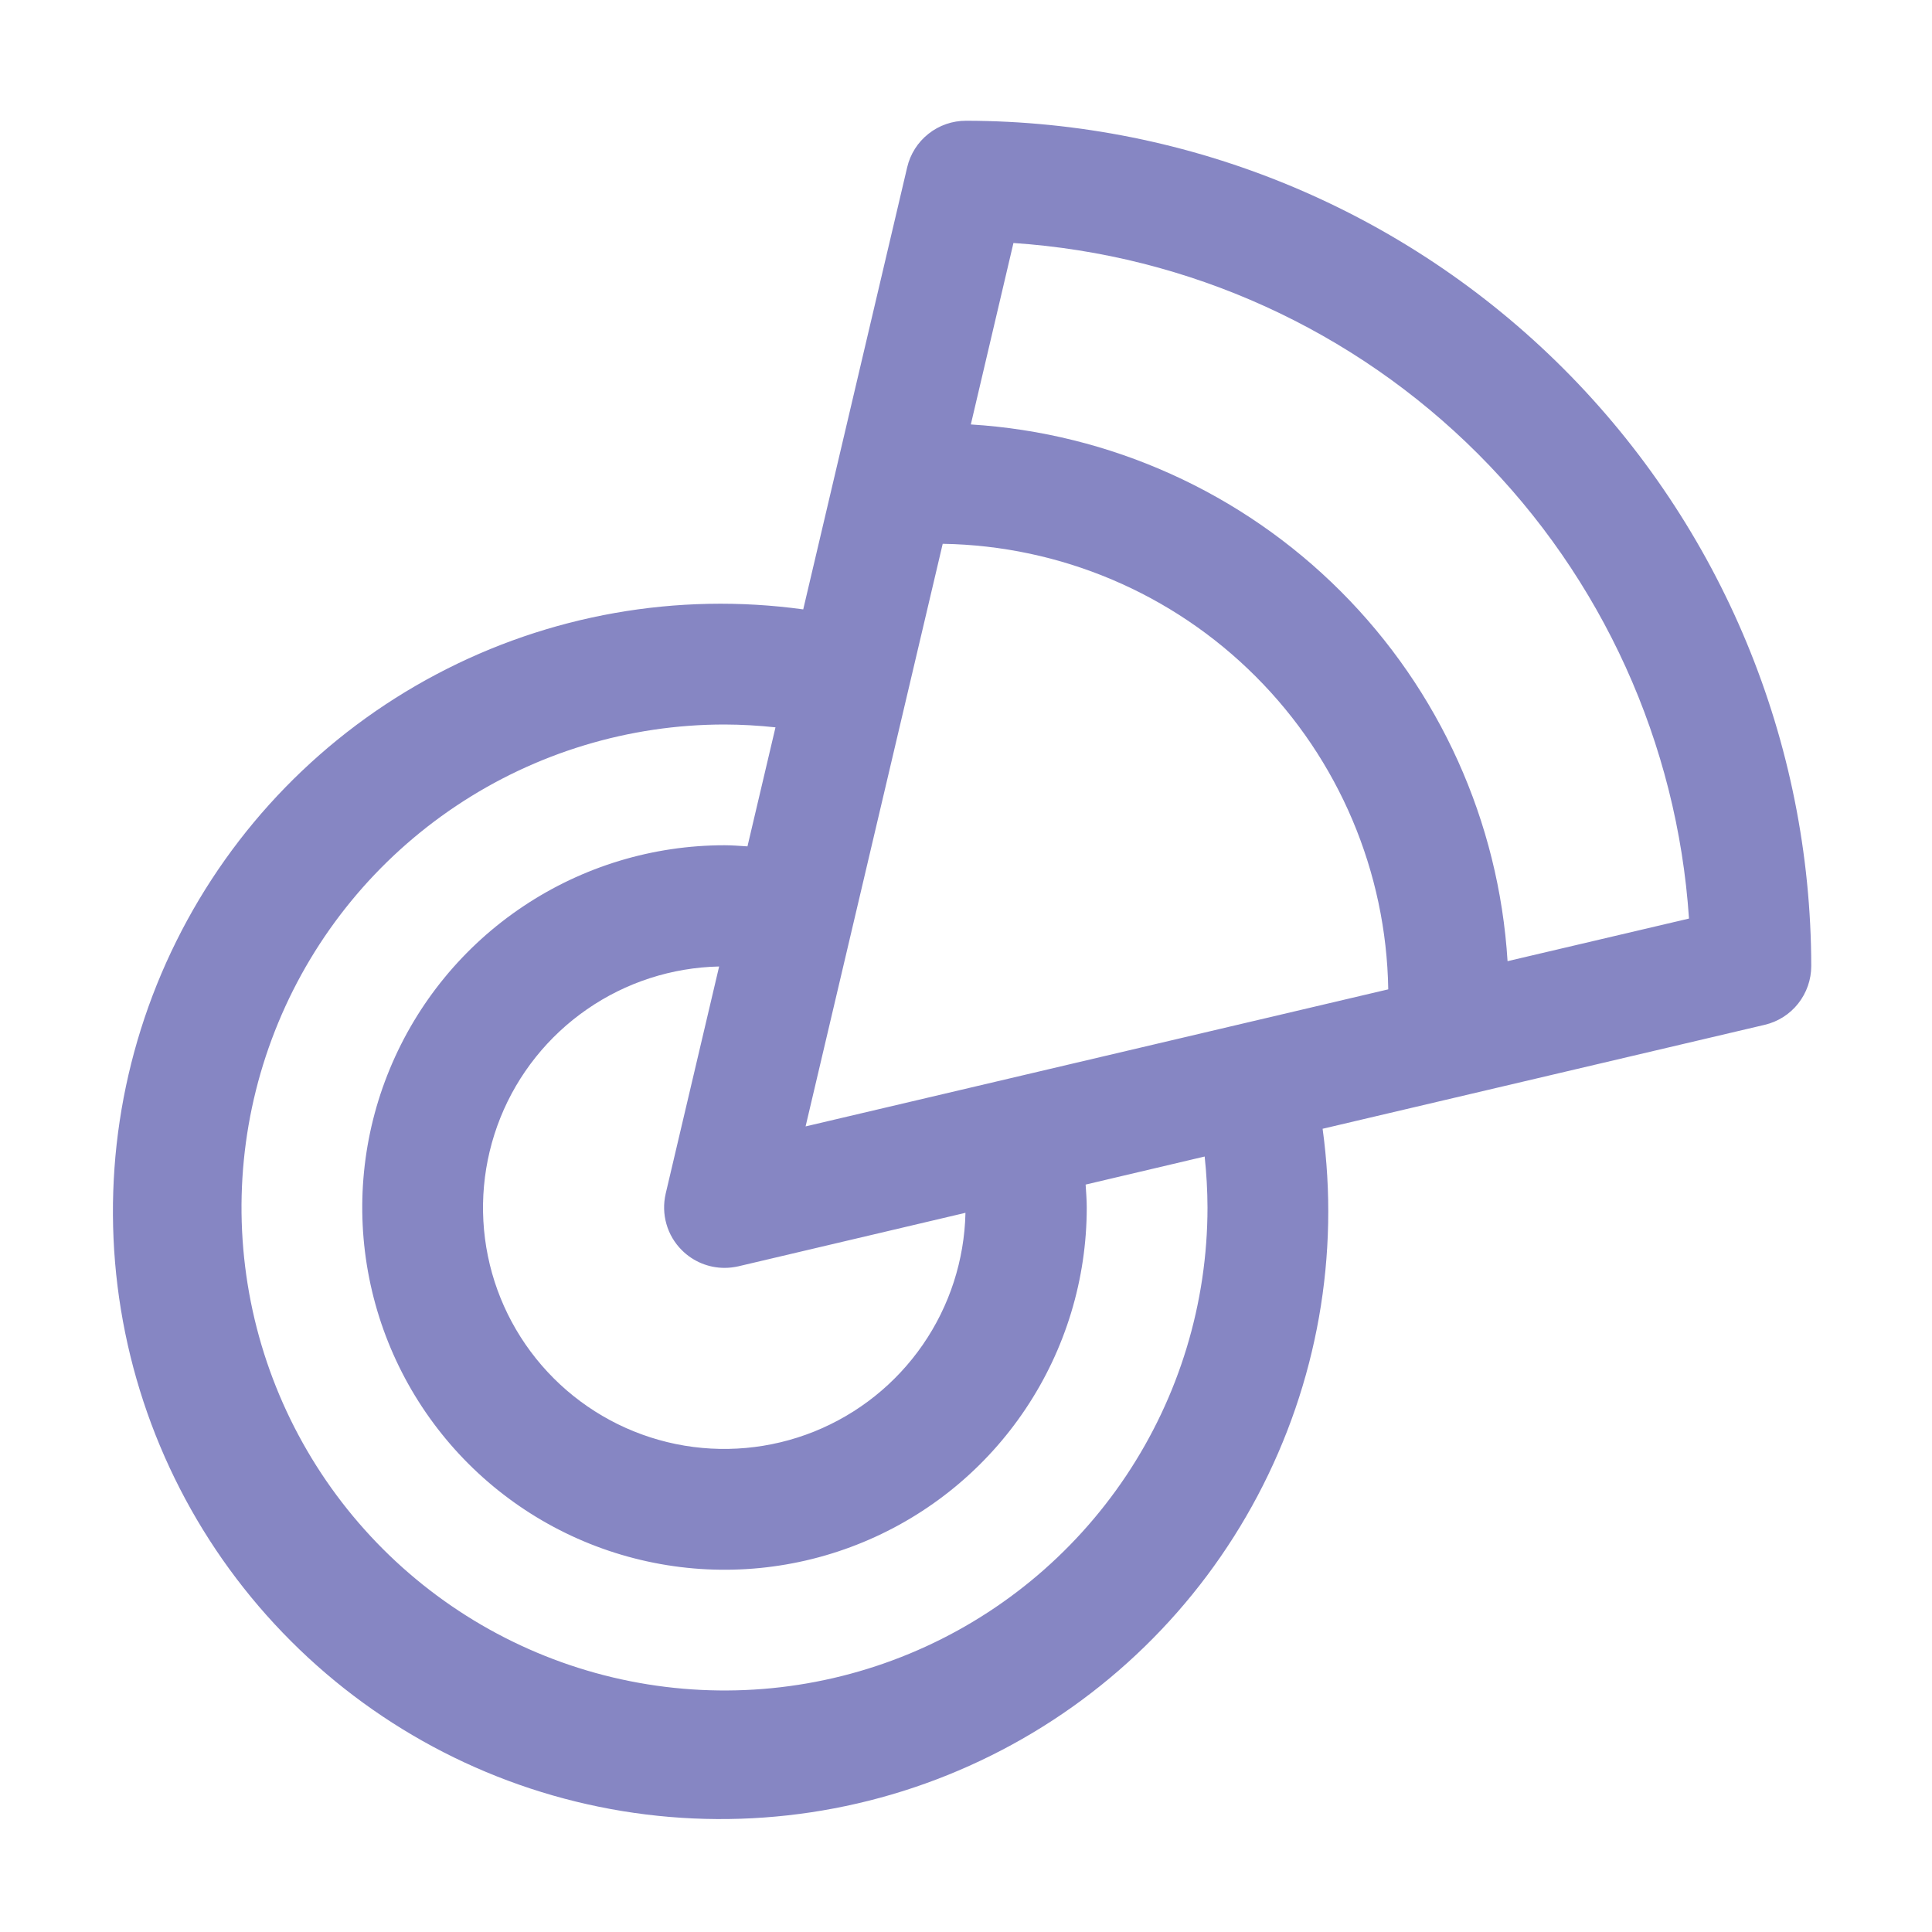
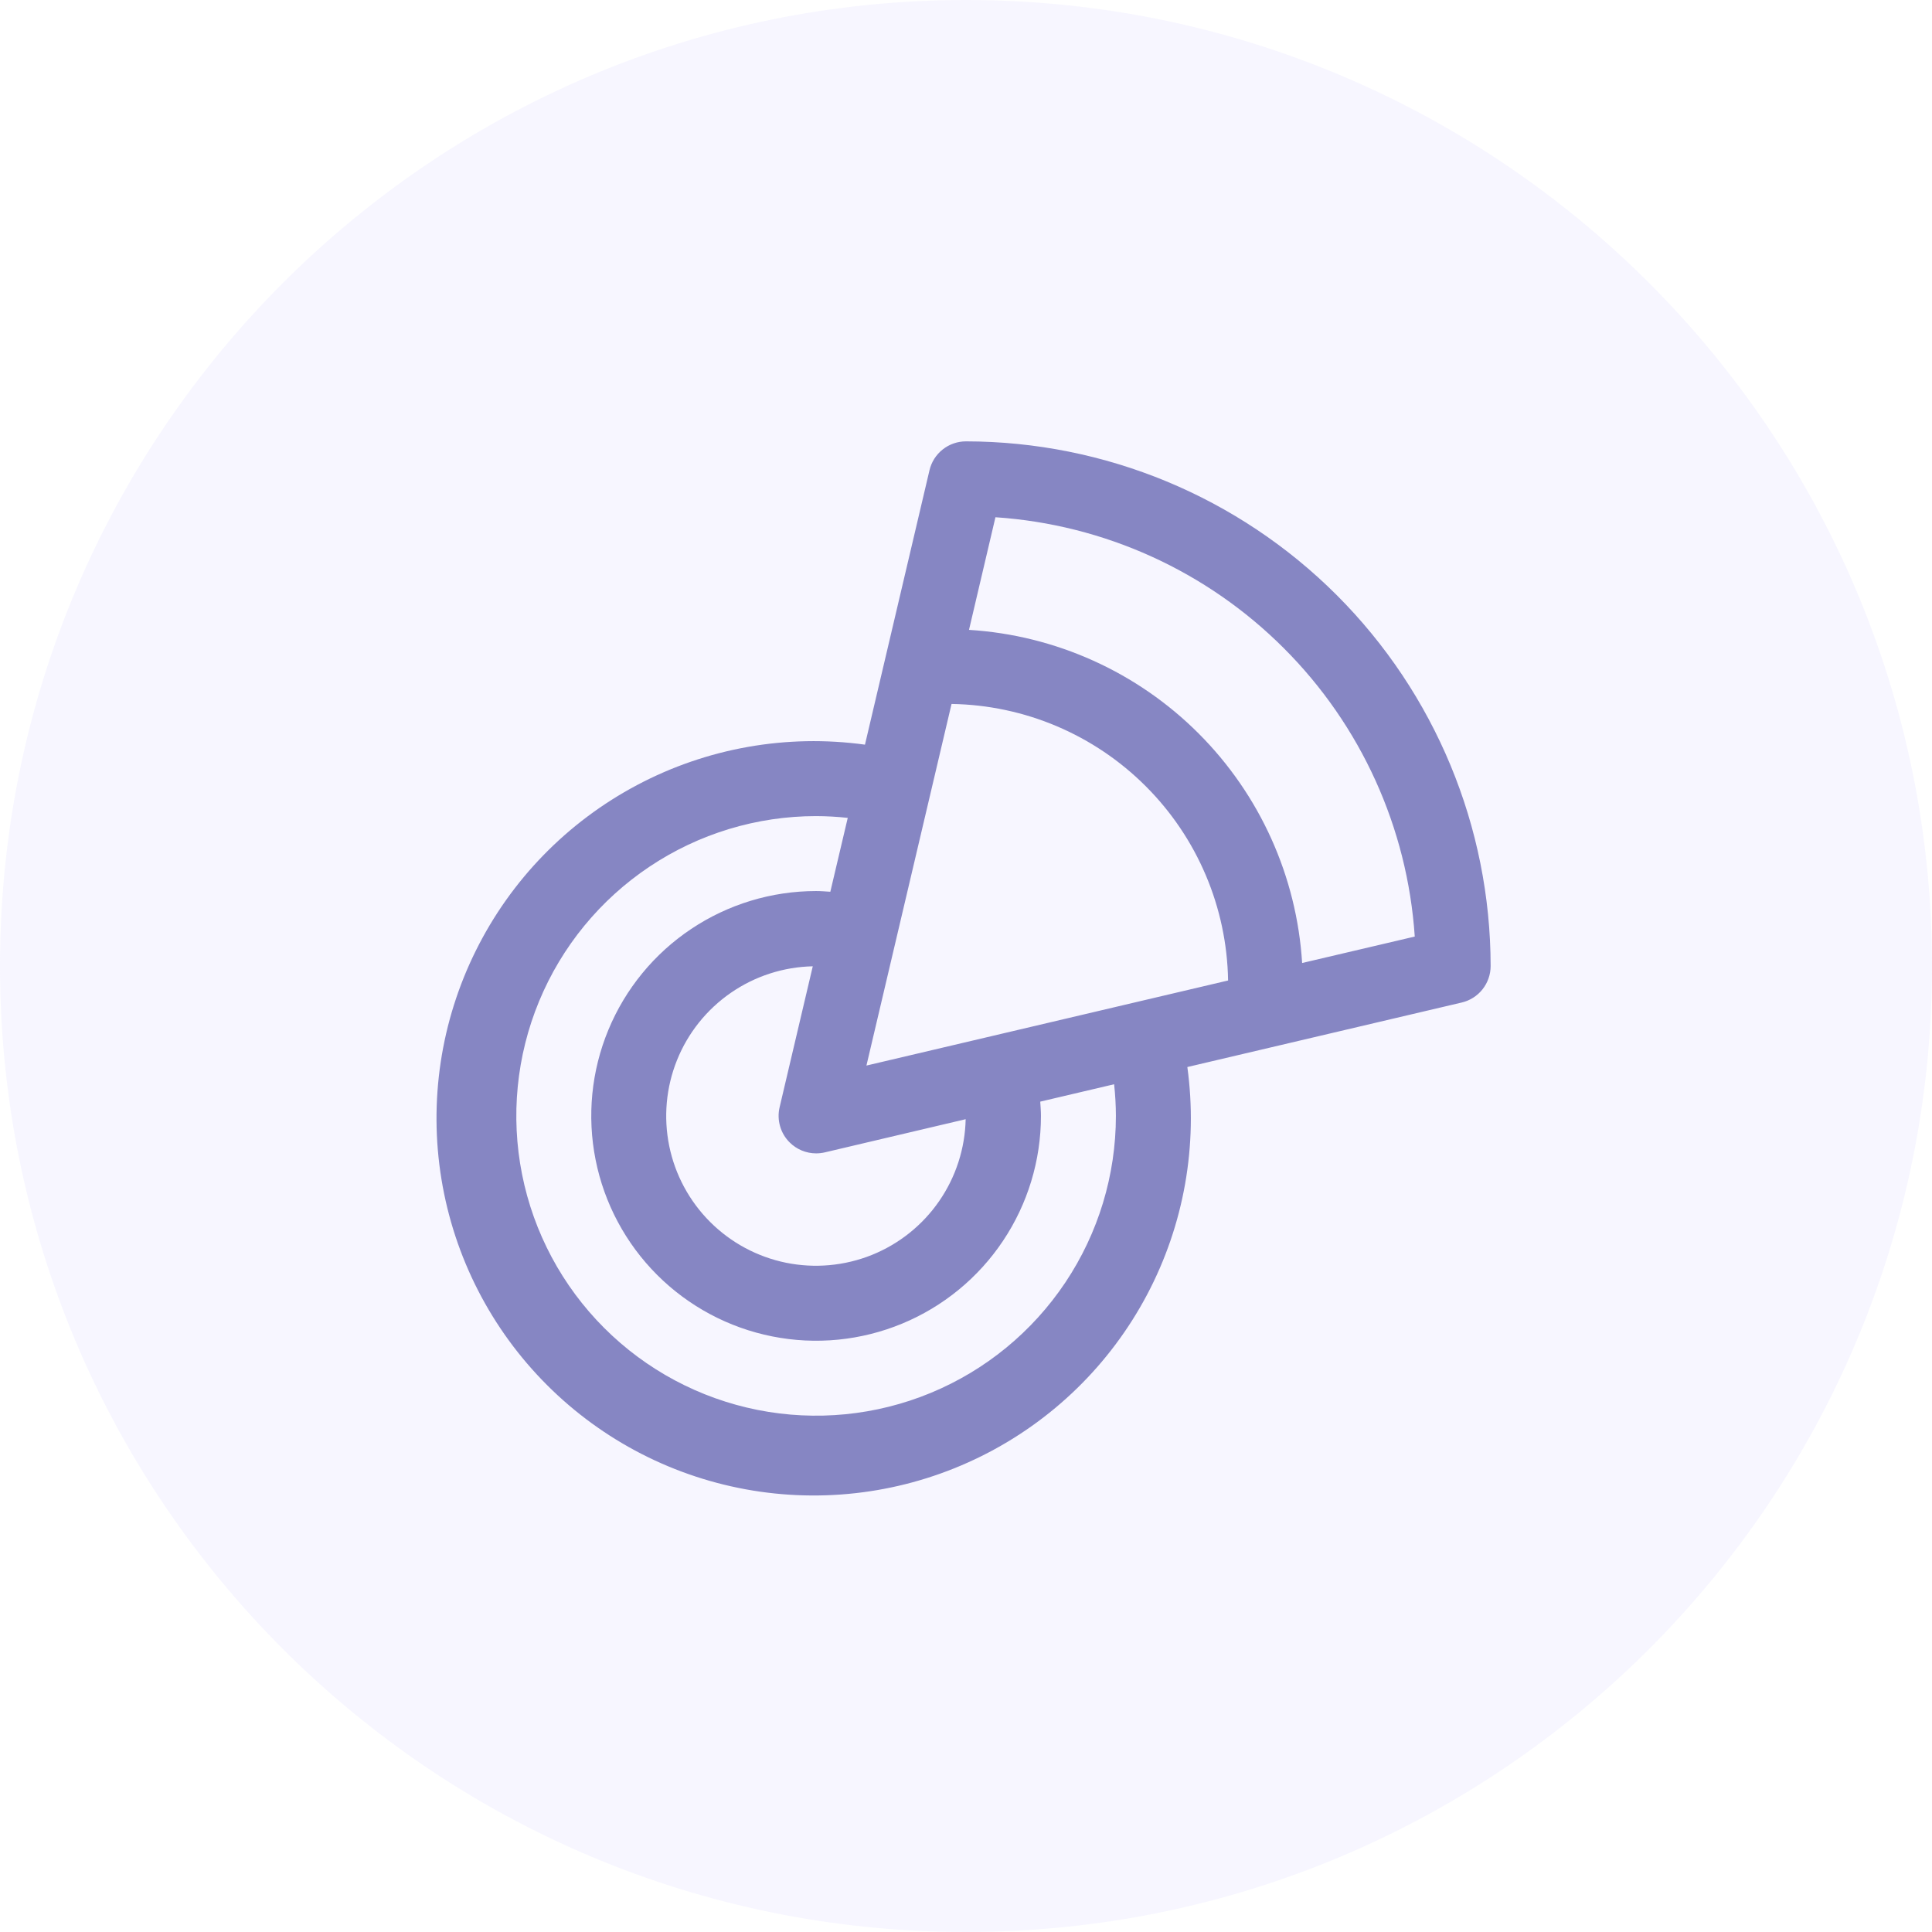
- <svg xmlns="http://www.w3.org/2000/svg" width="36" height="36" viewBox="0 0 36 36" fill="none">
-   <path d="M18 2.25C17.746 2.25 17.5 2.335 17.301 2.493C17.102 2.65 16.962 2.87 16.904 3.117L14.967 11.355C12.618 11.032 10.227 11.455 8.131 12.565C6.035 13.674 4.34 15.413 3.286 17.537C2.231 19.66 1.87 22.062 2.253 24.402C2.636 26.742 3.744 28.903 5.421 30.579C7.097 32.256 9.258 33.364 11.598 33.747C13.938 34.13 16.34 33.769 18.463 32.714C20.587 31.66 22.326 29.965 23.435 27.869C24.544 25.773 24.968 23.382 24.645 21.033L32.883 19.096C33.13 19.038 33.35 18.898 33.507 18.699C33.664 18.5 33.75 18.254 33.75 18C33.745 13.824 32.084 9.821 29.132 6.868C26.179 3.916 22.176 2.255 18 2.25ZM12.705 23.295C12.915 23.506 13.202 23.625 13.5 23.625C13.587 23.625 13.673 23.615 13.758 23.596L17.99 22.599C17.971 23.48 17.694 24.336 17.193 25.06C16.692 25.785 15.989 26.346 15.171 26.675C14.354 27.003 13.458 27.084 12.595 26.908C11.732 26.731 10.94 26.305 10.317 25.682C9.694 25.059 9.267 24.267 9.091 23.404C8.915 22.541 8.996 21.645 9.324 20.827C9.652 20.01 10.214 19.307 10.939 18.806C11.663 18.305 12.519 18.028 13.4 18.009L12.404 22.242C12.361 22.429 12.365 22.624 12.418 22.808C12.47 22.992 12.569 23.16 12.705 23.295ZM15.011 20.989L17.566 10.133C19.757 10.168 21.848 11.054 23.397 12.604C24.947 14.153 25.833 16.244 25.868 18.435L15.011 20.989ZM22.5 22.5C22.5 24.28 21.972 26.02 20.983 27.5C19.994 28.98 18.589 30.134 16.944 30.815C15.3 31.496 13.49 31.674 11.744 31.327C9.998 30.98 8.395 30.123 7.136 28.864C5.877 27.605 5.02 26.002 4.673 24.256C4.326 22.51 4.504 20.7 5.185 19.056C5.866 17.411 7.02 16.006 8.5 15.017C9.98 14.028 11.72 13.5 13.5 13.5C13.817 13.501 14.134 13.519 14.45 13.553L13.928 15.771C13.785 15.762 13.643 15.75 13.5 15.75C12.165 15.75 10.86 16.146 9.75 16.888C8.64 17.629 7.775 18.683 7.264 19.917C6.753 21.15 6.619 22.508 6.88 23.817C7.14 25.126 7.783 26.329 8.727 27.273C9.671 28.217 10.874 28.86 12.183 29.12C13.492 29.381 14.85 29.247 16.083 28.736C17.317 28.225 18.371 27.36 19.112 26.25C19.854 25.14 20.25 23.835 20.25 22.5C20.25 22.357 20.238 22.215 20.229 22.073L22.447 21.55C22.481 21.866 22.499 22.183 22.5 22.5ZM28.091 17.91C27.93 15.31 26.824 12.86 24.982 11.018C23.14 9.176 20.689 8.07 18.09 7.909L18.884 4.528C22.151 4.747 25.227 6.144 27.541 8.458C29.856 10.773 31.253 13.849 31.472 17.116L28.091 17.91Z" fill="#8686C3" />
+ <svg xmlns="http://www.w3.org/2000/svg" width="58" height="58" viewBox="0 0 58 58" fill="none">
+   <circle opacity="0.5" cx="29" cy="29" r="29" fill="#EFEDFF" />
+   <path d="M29 13.25C28.746 13.25 28.5 13.335 28.301 13.493C28.102 13.65 27.962 13.87 27.904 14.117L25.967 22.355C23.618 22.032 21.227 22.455 19.131 23.565C17.035 24.674 15.34 26.413 14.286 28.537C13.231 30.66 12.87 33.062 13.253 35.402C13.636 37.742 14.744 39.903 16.421 41.579C18.097 43.256 20.258 44.364 22.598 44.747C24.938 45.13 27.34 44.769 29.463 43.714C31.587 42.66 33.326 40.965 34.435 38.869C35.544 36.773 35.968 34.382 35.645 32.033L43.883 30.096C44.13 30.038 44.35 29.898 44.507 29.699C44.664 29.5 44.75 29.254 44.75 29C44.745 24.824 43.084 20.821 40.132 17.868C37.179 14.916 33.176 13.255 29 13.25ZM23.705 34.295C23.916 34.506 24.202 34.625 24.5 34.625C24.587 34.625 24.673 34.615 24.758 34.596L28.99 33.599C28.971 34.48 28.694 35.336 28.193 36.06C27.692 36.785 26.989 37.346 26.172 37.675C25.354 38.003 24.458 38.084 23.595 37.908C22.732 37.731 21.939 37.305 21.317 36.682C20.694 36.059 20.267 35.267 20.091 34.404C19.915 33.541 19.995 32.645 20.324 31.827C20.652 31.01 21.214 30.307 21.939 29.806C22.663 29.305 23.519 29.028 24.4 29.009L23.404 33.242C23.36 33.429 23.365 33.624 23.418 33.808C23.47 33.992 23.569 34.16 23.705 34.295ZM26.011 31.989L28.566 21.133C30.757 21.168 32.848 22.054 34.397 23.604C35.947 25.153 36.833 27.244 36.868 29.435L26.011 31.989ZM33.5 33.5C33.5 35.28 32.972 37.02 31.983 38.5C30.994 39.98 29.589 41.134 27.944 41.815C26.3 42.496 24.49 42.674 22.744 42.327C20.998 41.98 19.395 41.123 18.136 39.864C16.877 38.605 16.02 37.002 15.673 35.256C15.326 33.51 15.504 31.7 16.185 30.056C16.866 28.411 18.02 27.006 19.5 26.017C20.98 25.028 22.72 24.5 24.5 24.5C24.817 24.501 25.134 24.519 25.45 24.553L24.927 26.771C24.785 26.762 24.643 26.75 24.5 26.75C23.165 26.75 21.86 27.146 20.75 27.888C19.64 28.629 18.775 29.683 18.264 30.917C17.753 32.15 17.619 33.508 17.88 34.817C18.14 36.126 18.783 37.329 19.727 38.273C20.671 39.217 21.874 39.86 23.183 40.12C24.492 40.381 25.85 40.247 27.083 39.736C28.317 39.225 29.371 38.36 30.112 37.25C30.854 36.14 31.25 34.835 31.25 33.5C31.25 33.357 31.238 33.215 31.229 33.072L33.447 32.55C33.481 32.866 33.499 33.183 33.5 33.5ZM39.091 28.91C38.929 26.311 37.824 23.86 35.982 22.018C34.141 20.176 31.689 19.07 29.09 18.909L29.884 15.528C33.151 15.747 36.227 17.144 38.541 19.459C40.856 21.773 42.253 24.849 42.472 28.116L39.091 28.91Z" fill="#8686C3" />
</svg>
